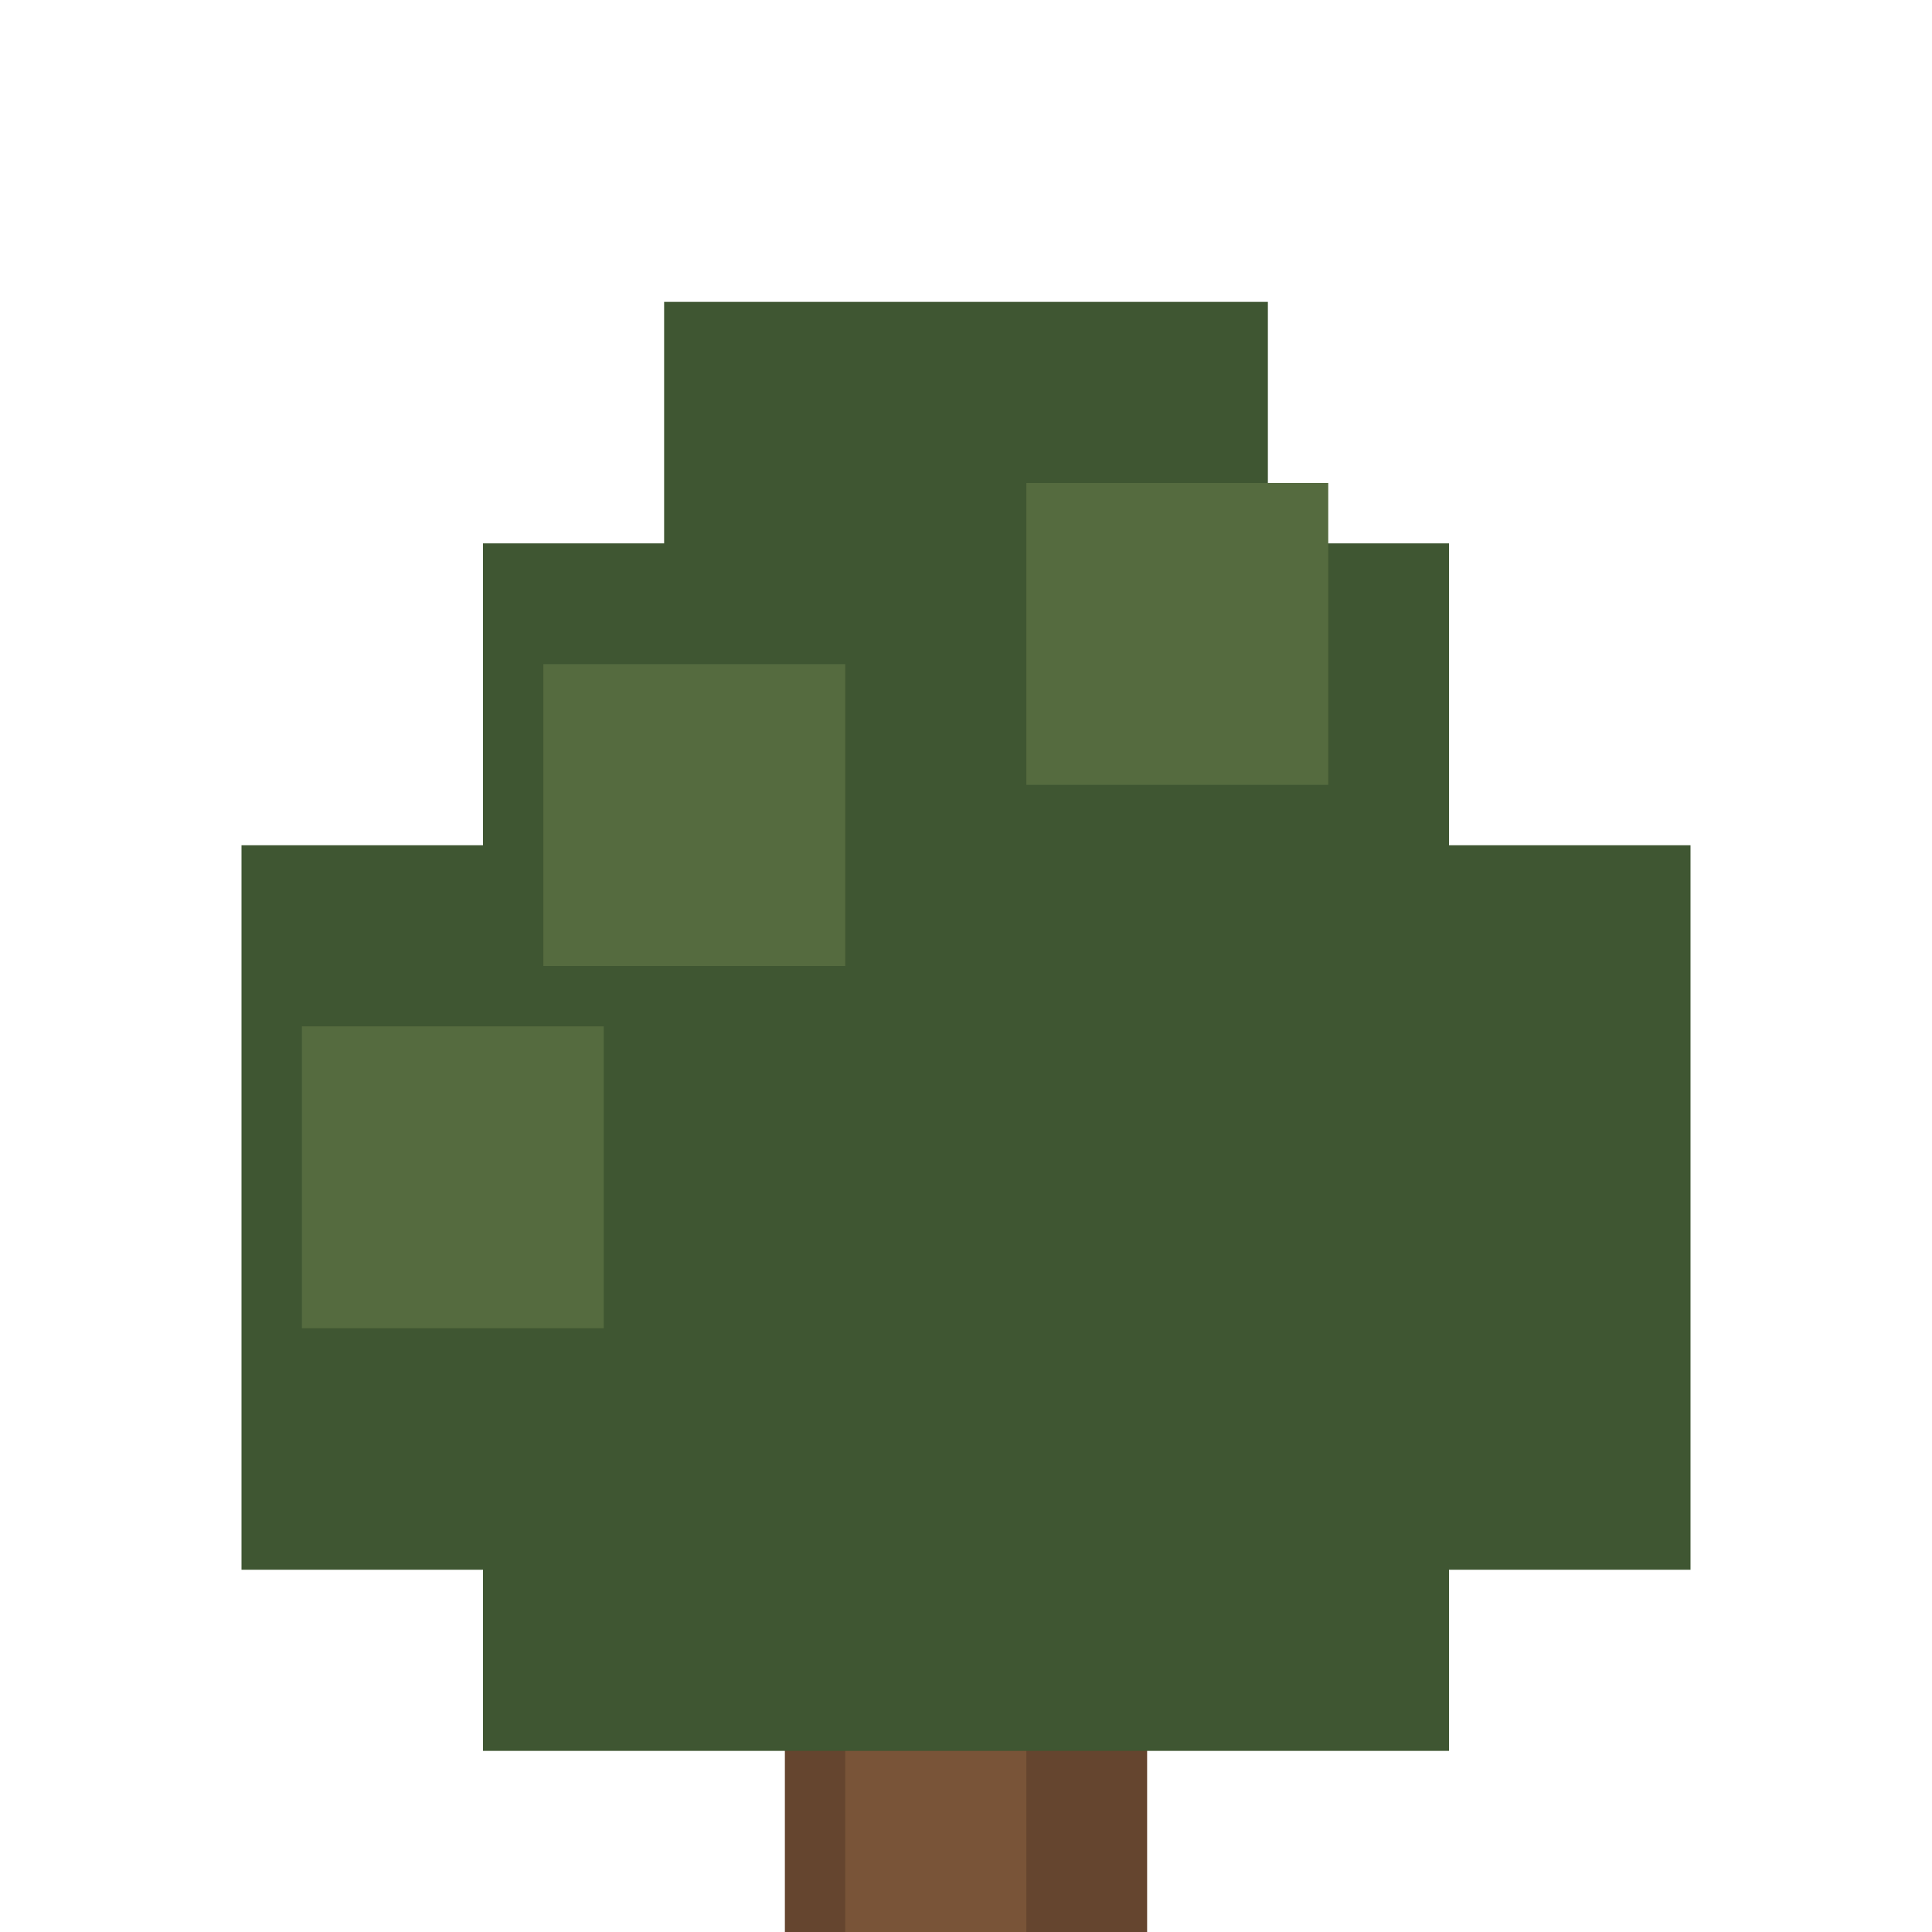
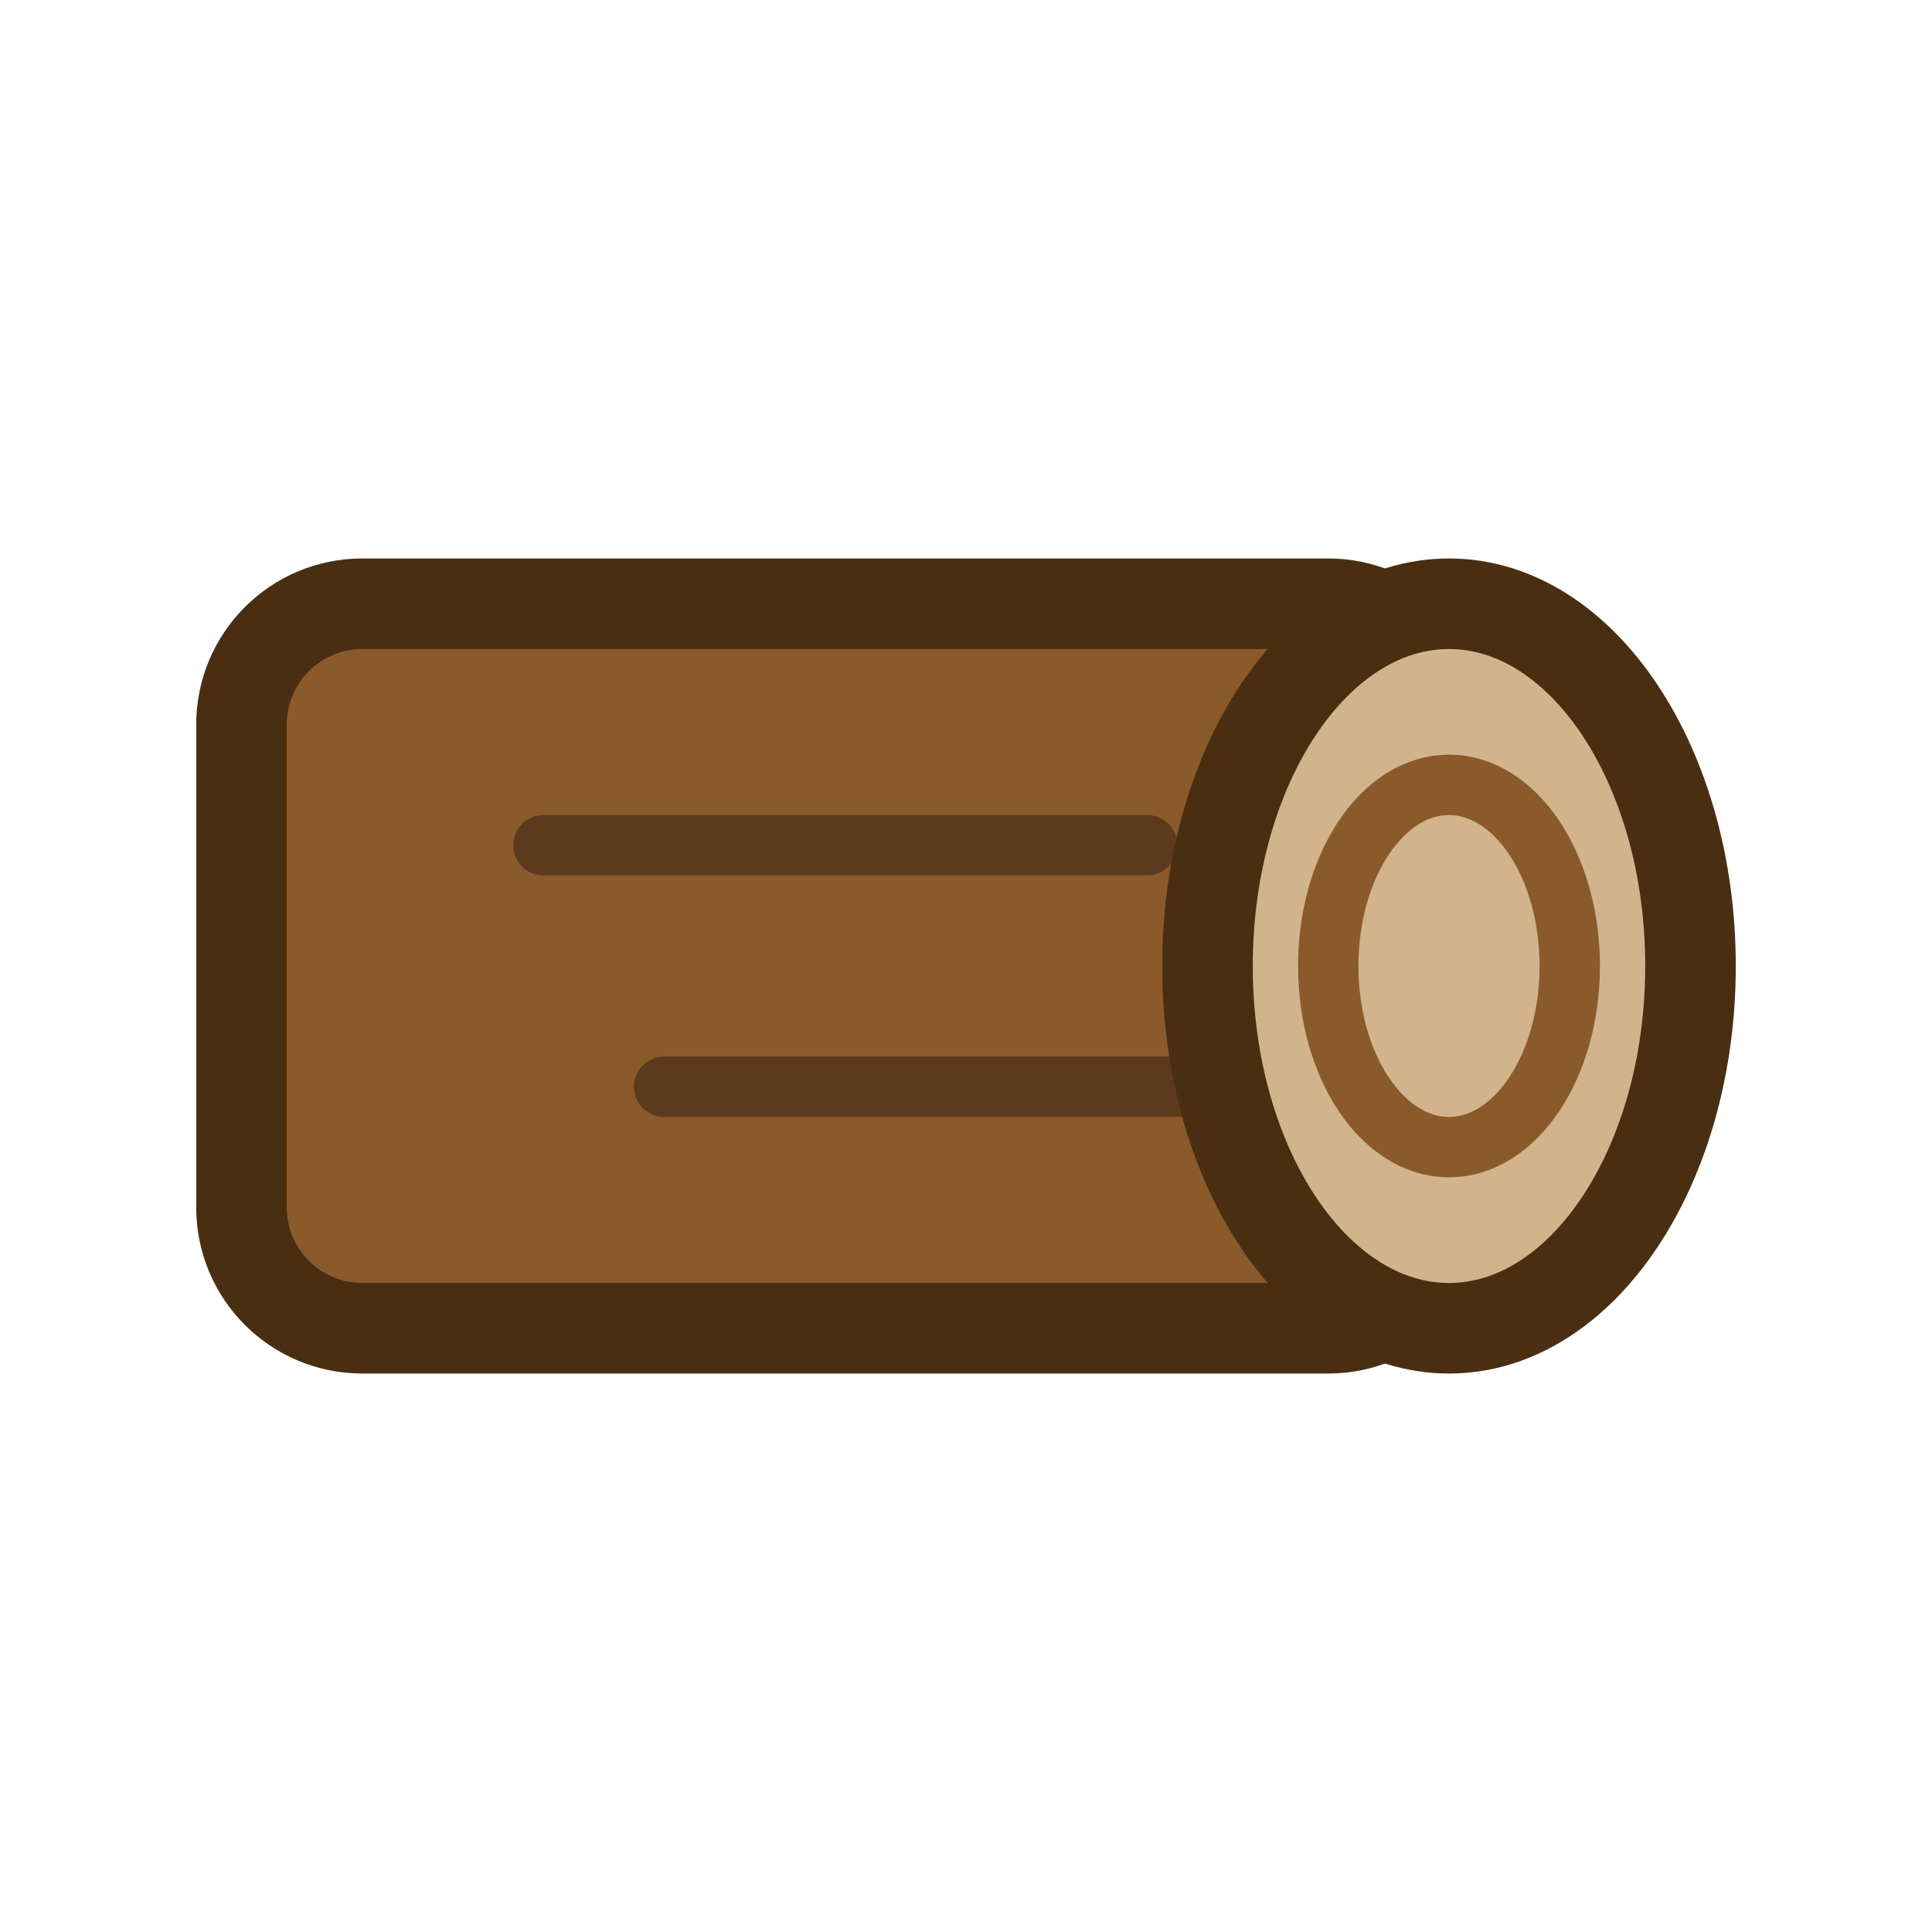
- <svg xmlns="http://www.w3.org/2000/svg" width="16" height="16" viewBox="0 0 32 32">
-   <ellipse cx="16" cy="45" rx="11" ry="3" fill="#293323" />
-   <rect x="13" y="25" width="6" height="18" fill="#65452F" />
-   <rect x="14" y="25" width="3" height="18" fill="#795438" />
-   <rect x="8" y="9" width="16" height="20" fill="#3F5632" />
-   <rect x="4" y="14" width="24" height="12" fill="#3F5632" />
-   <rect x="11" y="5" width="10" height="6" fill="#3F5632" />
-   <rect x="9" y="11" width="5" height="5" fill="#556B3F" />
-   <rect x="17" y="8" width="5" height="5" fill="#556B3F" />
-   <rect x="5" y="17" width="5" height="5" fill="#556B3F" />
+ <svg xmlns="http://www.w3.org/2000/svg" viewBox="0 0 64 64" width="16" height="16">
+   <rect x="8" y="20" width="40" height="24" rx="4" fill="#8B5A2B" stroke="#4A2E12" stroke-width="3" />
+   <path d="M 18 28 L 38 28 M 22 36 L 42 36" stroke="#5C3A1E" stroke-width="2" stroke-linecap="round" />
+   <ellipse cx="48" cy="32" rx="8" ry="12" fill="#D2B48C" stroke="#4A2E12" stroke-width="3" />
+   <ellipse cx="48" cy="32" rx="4" ry="6" fill="none" stroke="#8B5A2B" stroke-width="2" />
</svg>
